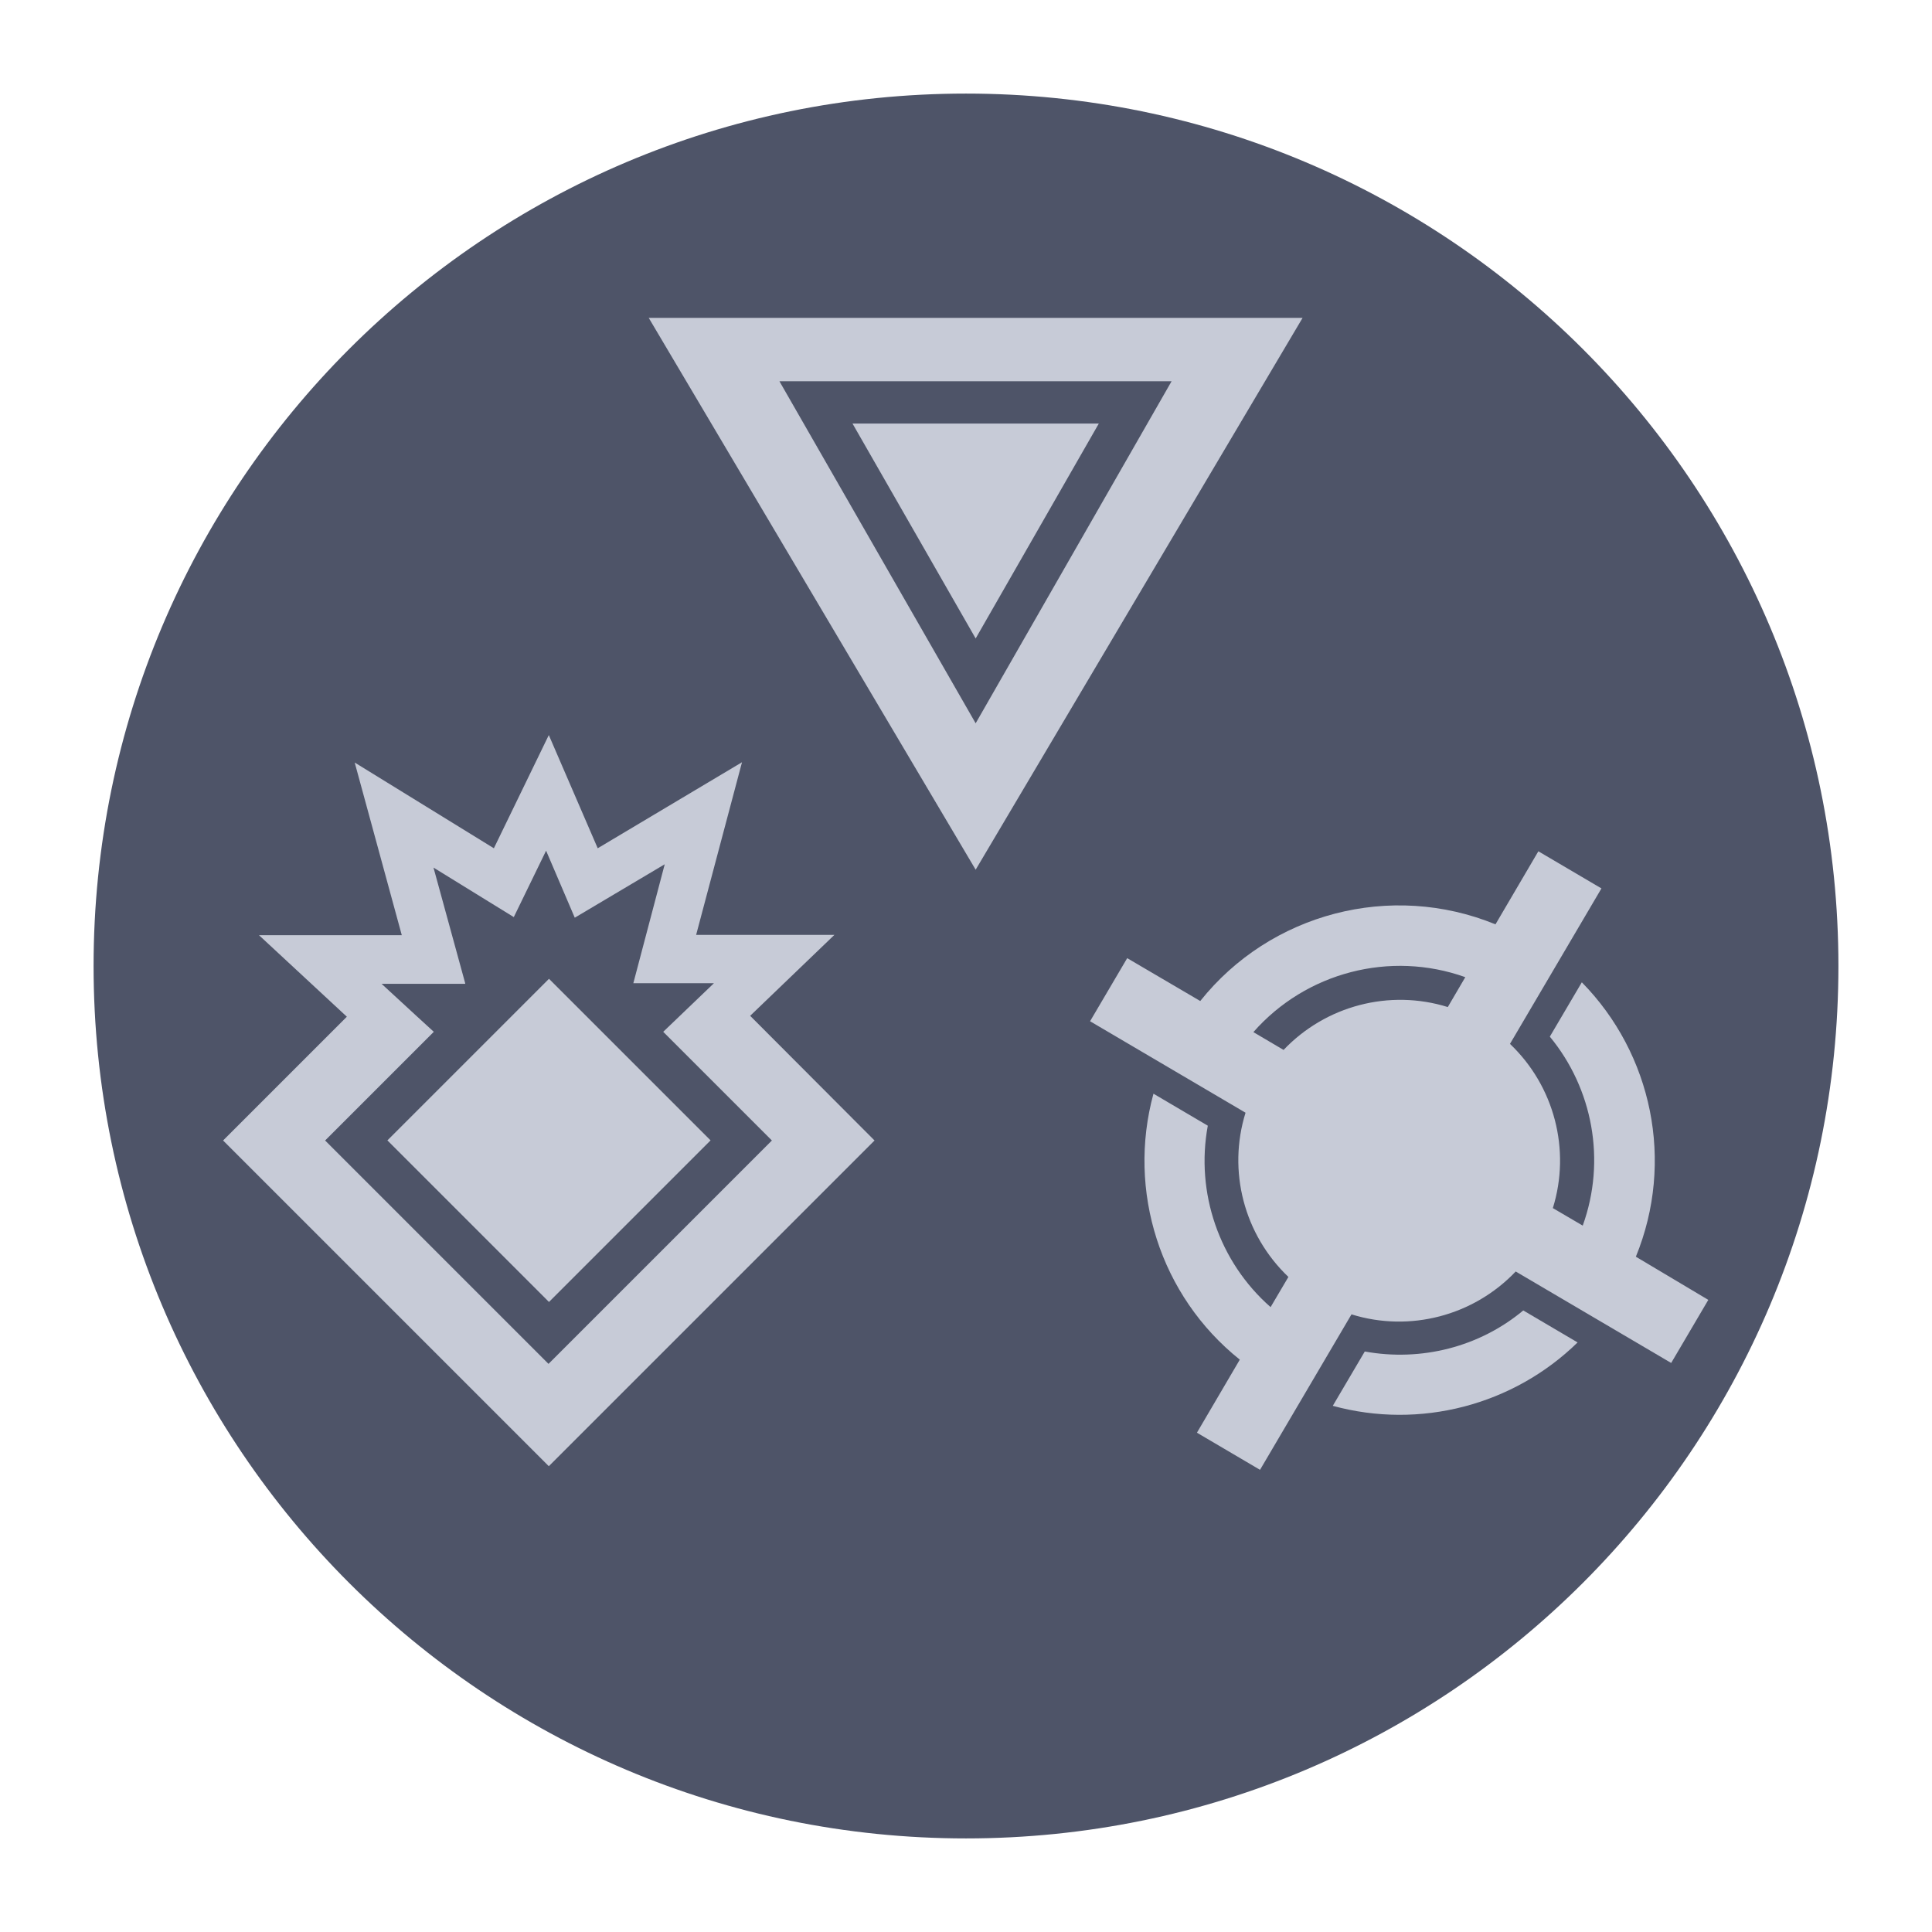
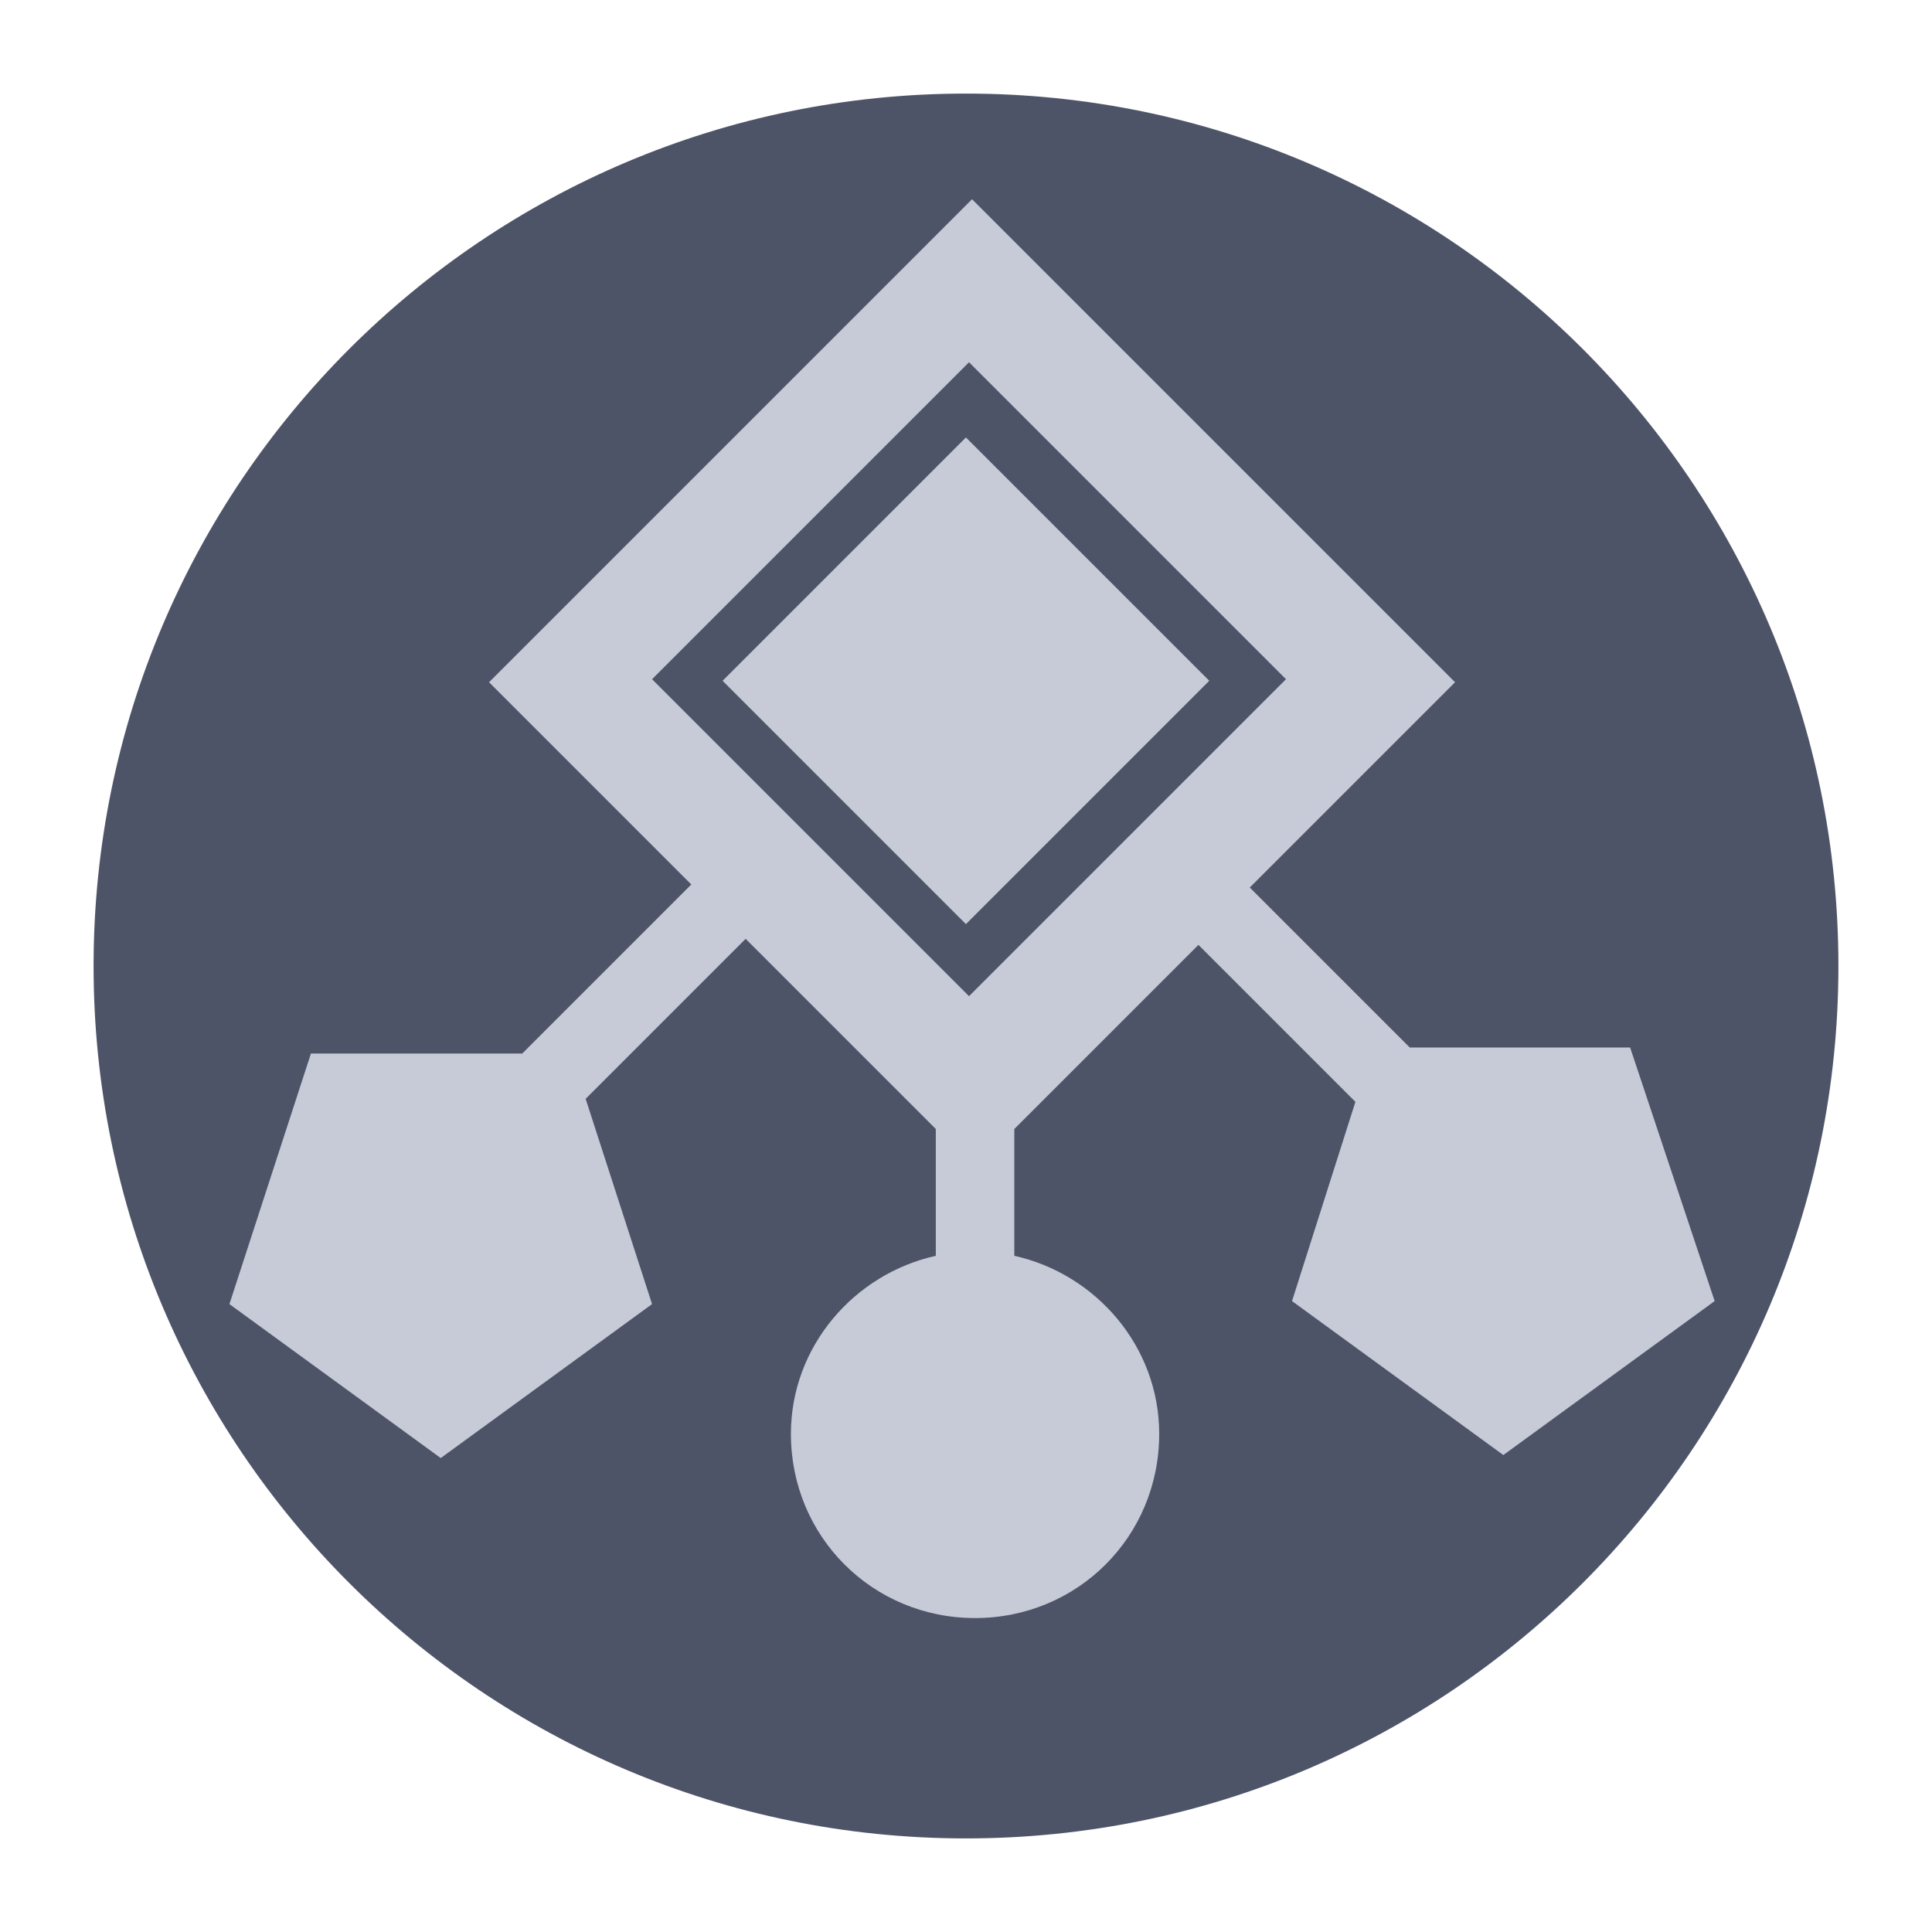
<svg xmlns="http://www.w3.org/2000/svg" version="1.1" id="Layer_1" x="0px" y="0px" viewBox="0 0 64 64" style="enable-background:new 0 0 64 64;" xml:space="preserve">
  <style type="text/css">
	.st0{fill:#4E5468;}
	.st1{fill:#C7CBD7;}
</style>
  <g>
    <circle class="st0" cx="32" cy="32" r="28.9" />
  </g>
  <g>
-     <g>
-       <rect x="14.4" y="33.99" transform="matrix(0.7071 -0.7071 0.7071 0.7071 -21.3834 23.9246)" class="st1" width="7.57" height="7.57" />
-     </g>
-     <path class="st1" d="M24.85,33.65l2.79-2.68h-4.58l1.52-5.72L19.8,28.1l-1.62-3.75l-1.82,3.75l-4.61-2.84l1.56,5.72H8.58l2.91,2.7   l-4.1,4.1l10.79,10.79l10.79-10.79L24.85,33.65z M15.41,32.57l-1.05-3.83l2.66,1.64l1.07-2.2l0.95,2.22l2.98-1.77l-1.04,3.94h2.67   l-1.68,1.61l3.6,3.6l-7.4,7.4l-7.4-7.4l3.6-3.6l-0.59-0.54l0,0l-1.14-1.05H15.41z" />
-     <polygon class="st1" points="32.32,21.15 36.4,14.03 28.24,14.03  " />
-     <path class="st1" d="M21.49,10.53l10.83,18.28l10.83-18.28H21.49z M25.82,12.63h12.99l-6.49,11.33L25.82,12.63z" />
-     <path class="st1" d="M54.19,41.63c1.29-3.15,0.54-6.72-1.79-9.09l-1.06,1.8c1.42,1.72,1.87,4.1,1.09,6.26l-0.99-0.58   c0.6-1.93,0.05-4.04-1.42-5.44l3.03-5.15l-2.09-1.23l-1.42,2.42c-3.47-1.42-7.46-0.37-9.78,2.54l-2.42-1.42l-1.23,2.09l5.15,3.03   c-0.6,1.93-0.05,4.04,1.42,5.44l-0.59,1c-1.71-1.5-2.49-3.8-2.08-6.01l-1.8-1.06c-0.88,3.22,0.22,6.7,2.86,8.81l-1.42,2.42   l2.09,1.23l3.03-5.15c1.93,0.6,4.04,0.05,5.44-1.42l5.15,3.03l1.23-2.09L54.19,41.63z M48.54,32.37l-0.58,0.99   c-1.93-0.6-4.04-0.05-5.44,1.42l-1-0.59C43.26,32.21,46.05,31.48,48.54,32.37z" />
-     <path class="st1" d="M45.21,44.77l-1.06,1.8c2.89,0.79,5.98-0.02,8.11-2.1l-1.8-1.06C49.01,44.62,47.08,45.11,45.21,44.77z" />
+     <rect x="26.3" y="16.8" transform="matrix(0.7071 -0.7071 0.7071 0.7071 -6.539 29.2693)" class="st1" width="11.4" height="11.4" />
+     <path class="st1" d="M54,34.7h-7.3l-5.3-5.3l6.8-6.8l-16-16l-16,16l6.7,6.7l-5.6,5.6h-7l-2.7,8.3l7,5.1l7-5.1l-2.2-6.8l5.3-5.3   l6.3,6.3v4.2c-2.7,0.6-4.8,3-4.8,5.9c0,3.4,2.7,6.1,6.1,6.1s6.1-2.7,6.1-6.1c0-2.9-2.1-5.3-4.8-5.9v-4.2l6.1-6.1l5.2,5.2l-2.1,6.6   l7,5.1l7-5.1L54,34.7z M32.1,12l10.5,10.5L32.1,33L21.6,22.5L32.1,12z" />
  </g>
</svg>
